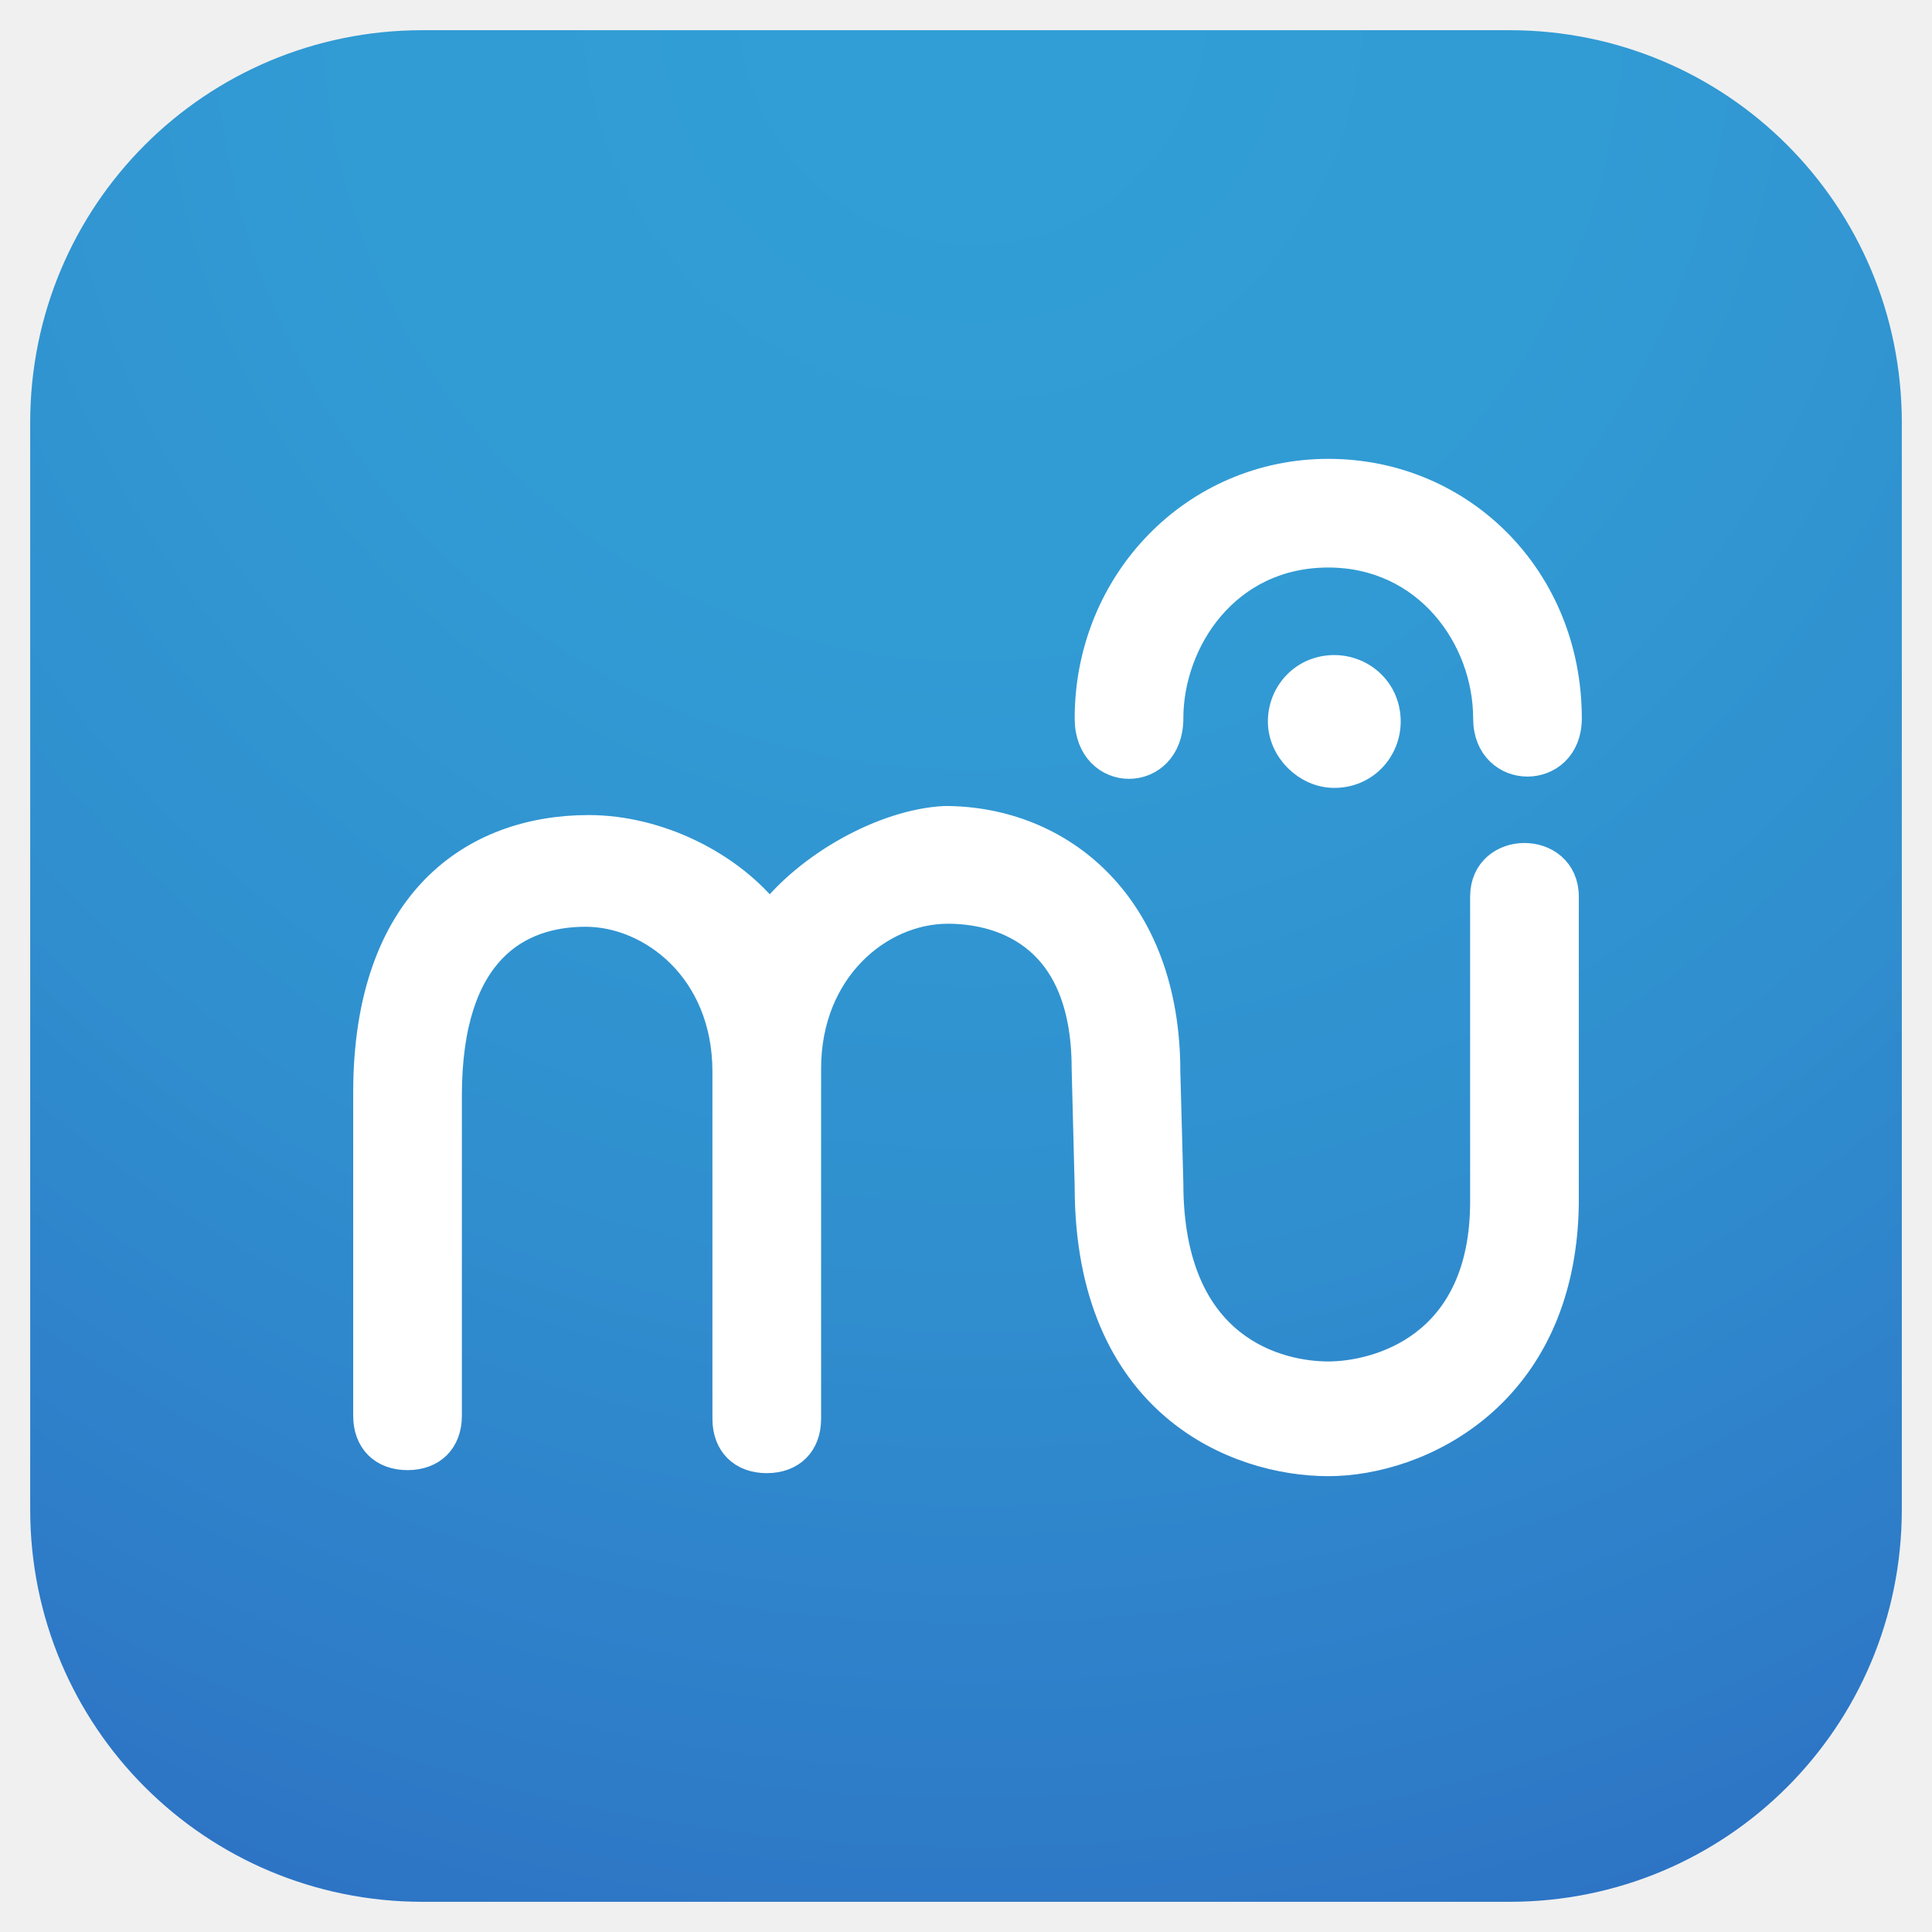
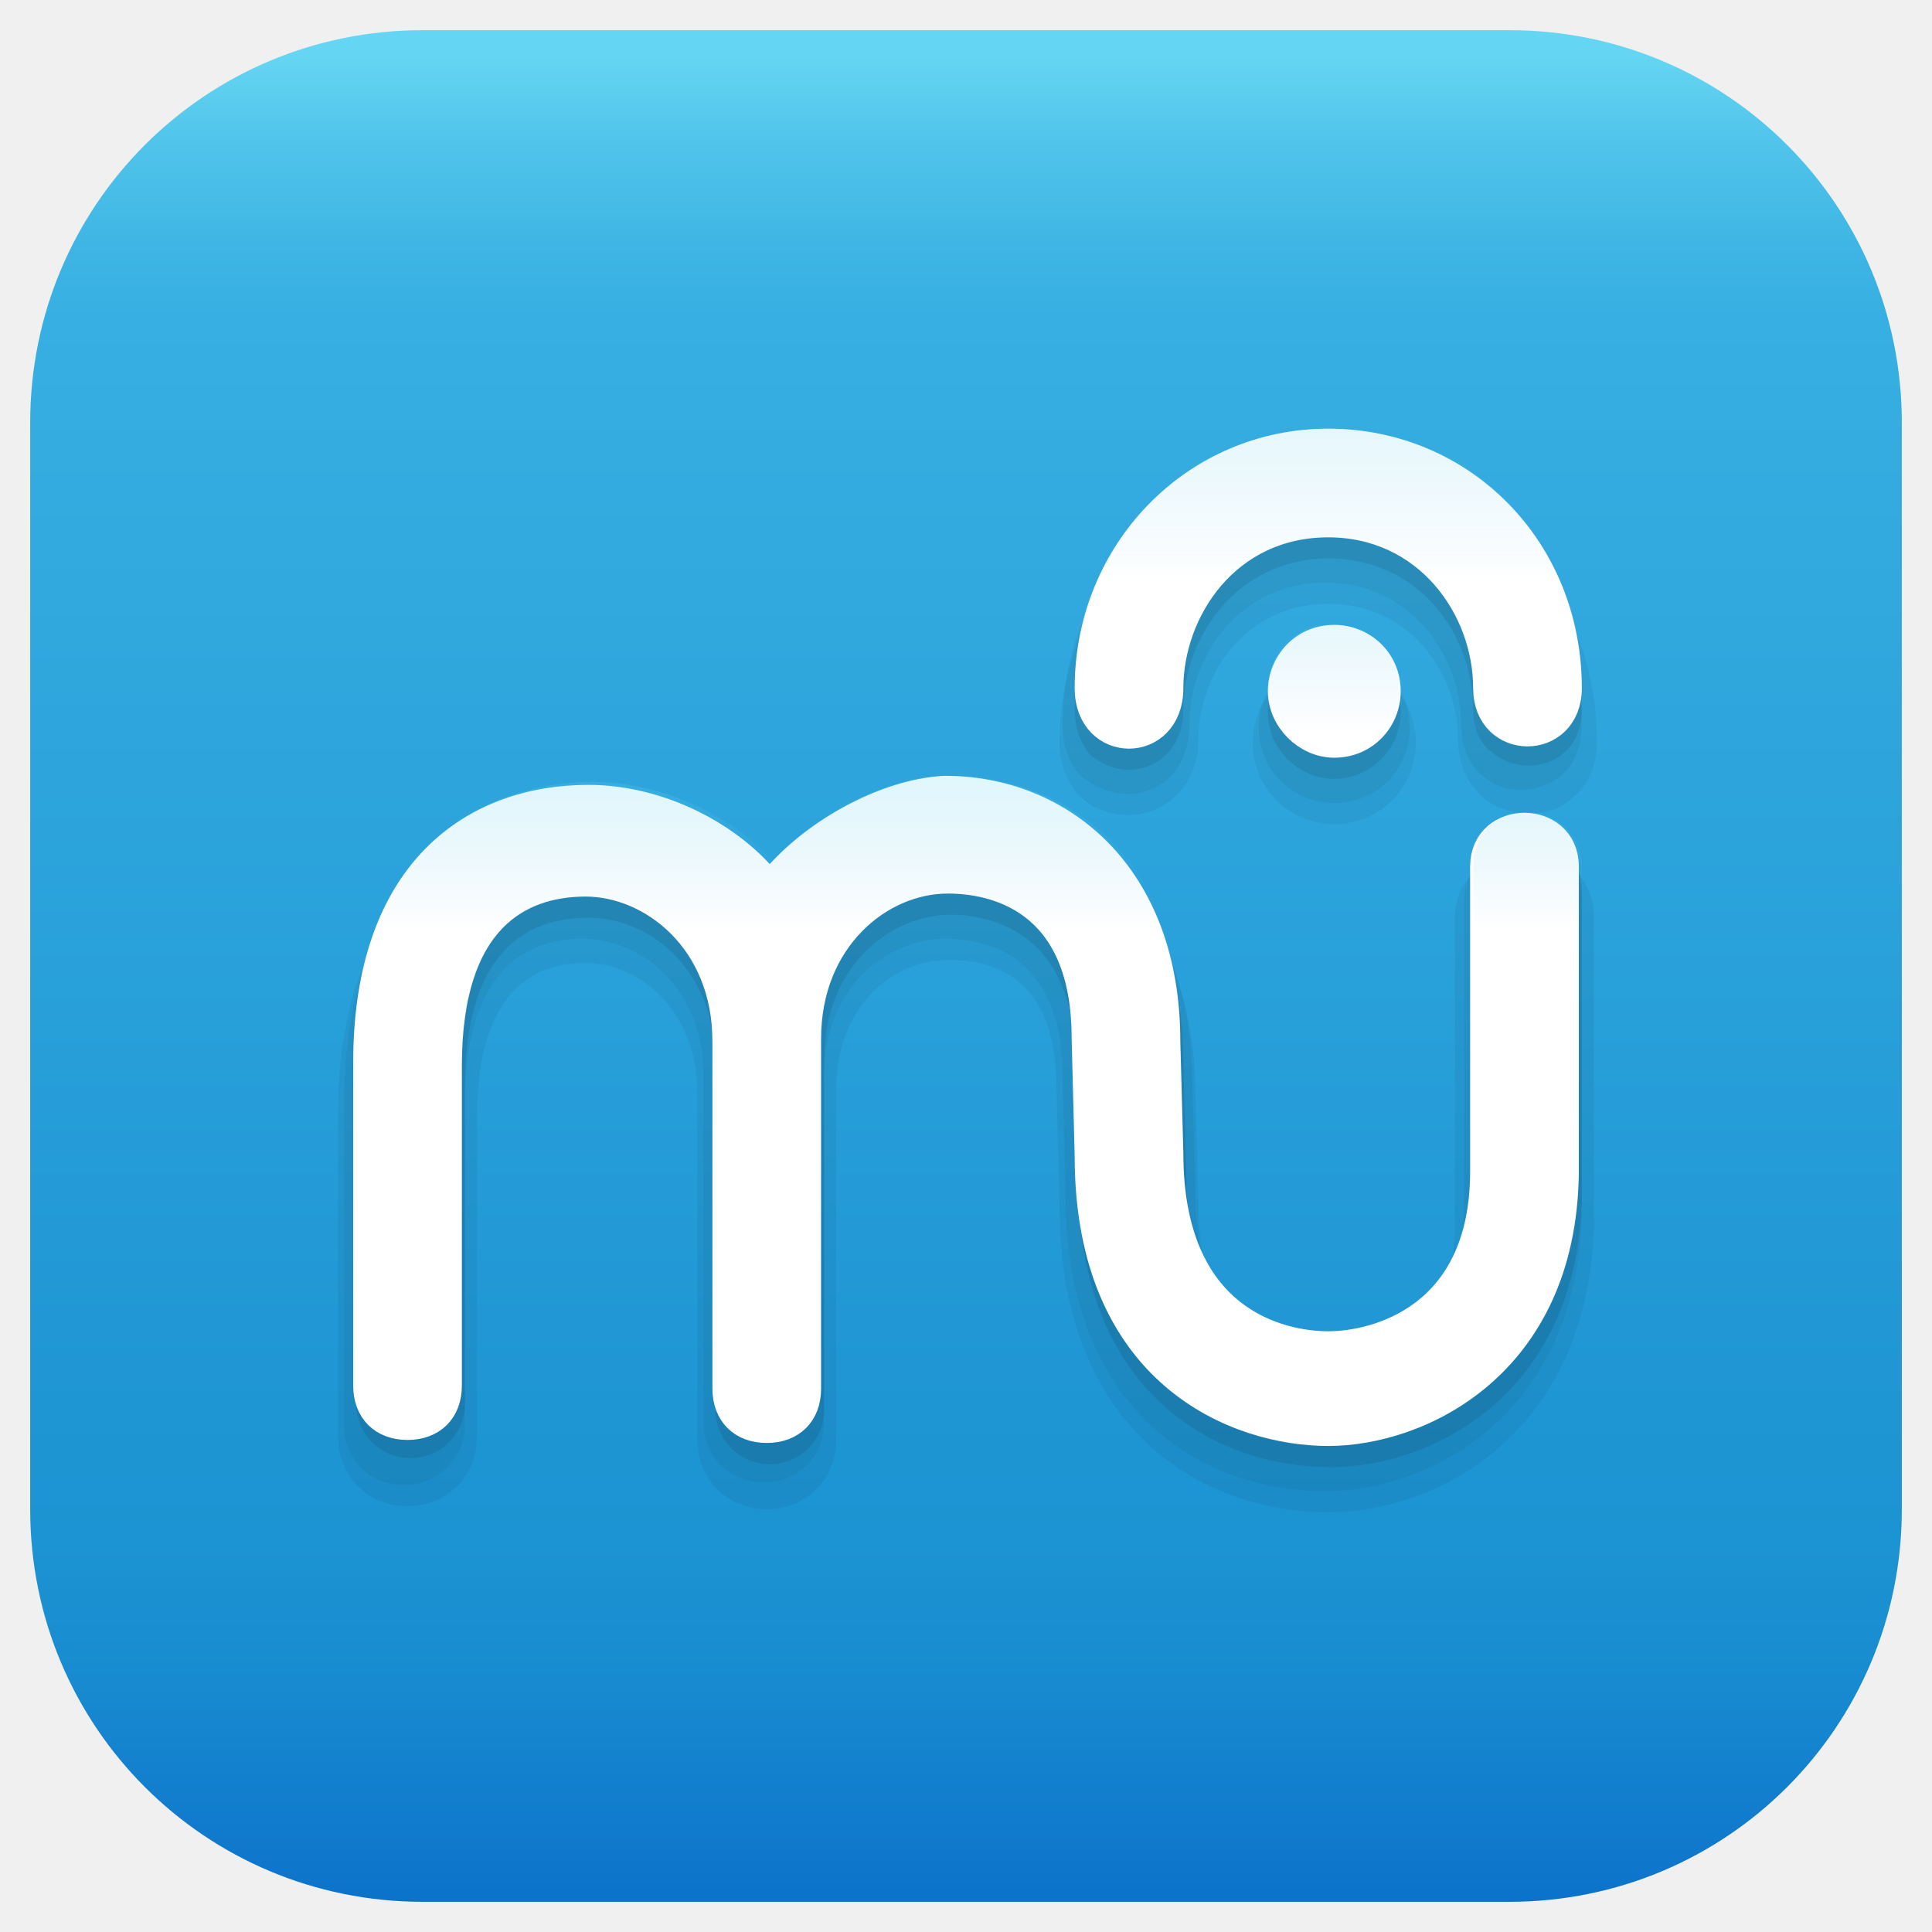
<svg xmlns="http://www.w3.org/2000/svg" version="1.1" x="0px" y="0px" viewBox="0 0 64 64" style="enable-background:new 0 0 64 64;" xml:space="preserve">
  <style type="text/css">
	.st0{fill:url(#SVGID_1_);}
- 	.st1{fill:#FFFFFF;stroke:#FFFFFF;stroke-miterlimit:10;}
+ 	.st1{opacity:0.5;}
+ 	.st2{opacity:0.1;}
+ 	.st3{opacity:0.2;}
+ 	.st4{fill:#FFFFFF;stroke:#FFFFFF;stroke-miterlimit:10;}
+ 	.st5{fill:url(#SVGID_2_);}
+ 	.st6{fill:url(#SVGID_3_);}
+ 	.st7{fill:url(#SVGID_4_);}
</style>
  <g id="Background">
-     <radialGradient id="SVGID_1_" cx="32.226" cy="0.355" r="74.066" gradientUnits="userSpaceOnUse">
-       <stop offset="0" style="stop-color:#319FD5" />
-       <stop offset="0.279" style="stop-color:#319BD4" />
-       <stop offset="0.545" style="stop-color:#3090CF" />
-       <stop offset="0.806" style="stop-color:#2E7CC8" />
-       <stop offset="1" style="stop-color:#2C69C0" />
-     </radialGradient>
+     <linearGradient id="SVGID_1_" gradientUnits="userSpaceOnUse" x1="32" y1="0.226" x2="32" y2="63.752">
+       <stop offset="2.640510e-02" style="stop-color:#64D5F2" />
+       <stop offset="6.804769e-02" style="stop-color:#51C5EB" />
+       <stop offset="0.124" style="stop-color:#3EB5E4" />
+       <stop offset="0.163" style="stop-color:#37AFE2" />
+       <stop offset="0.802" style="stop-color:#1C93D2" />
+       <stop offset="0.867" style="stop-color:#188CD0" />
+       <stop offset="0.963" style="stop-color:#0F78CC" />
+       <stop offset="1" style="stop-color:#0A6FCA" />
+     </linearGradient>
    <path class="st0" d="M50,63H14C6.8,63,1,57.2,1,50V14C1,6.8,6.8,1,14,1h36c7.2,0,13,5.8,13,13v36C63,57.2,57.2,63,50,63z" />
+   </g>
+   <g id="Shadow">
+     <g class="st1">
+       <g class="st2">
+         <path d="M50.5,28.2c-1.1,0-2.3,0.8-2.3,2.2v10.1c0,4.7-3.7,4.8-4.2,4.8c-1.3,0-4.3-0.5-4.3-5.4l-0.1-3.6c0-6.4-4.2-9.3-8.3-9.3     c-1.9,0-4.2,1-5.8,2.6c-1.6-1.5-3.8-2.4-6-2.4c-2,0-8.3,0.7-8.3,9.7v10.7c0,1.3,1,2.3,2.3,2.3s2.3-1,2.3-2.3V37     c0-2.3,0.6-5.1,3.6-5.1c1.8,0,3.7,1.6,3.7,4.3v11.5c0,1.3,1,2.3,2.3,2.3c1.3,0,2.3-1,2.3-2.3V36.1c0-2.8,1.9-4.3,3.7-4.3     c1.7,0,3.6,0.7,3.6,4.3l0.1,3.9c0,7.4,4.8,10.1,8.9,10.1c3.5,0,8.6-2.5,8.8-9.5V30.4C52.8,29,51.7,28.2,50.5,28.2z" />
+         <path d="M37.4,27c1.1,0,2.3-0.9,2.3-2.5c0-2.2,1.6-4.5,4.3-4.5c2.7,0,4.3,2.3,4.3,4.5c0,0.9,0.4,1.5,0.7,1.8     c0.6,0.6,1.6,0.8,2.5,0.5c0.9-0.4,1.4-1.2,1.4-2.2c0-5.2-3.8-9.1-8.9-9.1c-5,0-8.9,4-8.9,9.1c0,0.9,0.4,1.5,0.7,1.8     C36.2,26.8,36.8,27,37.4,27z" />
+         <path d="M41.5,24.6c0,1.5,1.2,2.7,2.7,2.7c1.5,0,2.7-1.2,2.7-2.7c0-1.5-1.2-2.7-2.7-2.7C42.7,21.9,41.5,23.1,41.5,24.6z" />
+       </g>
+       <g class="st2">
+         <path d="M48.5,29.9v10.1c0,4.9-4,5.1-4.4,5.1c-1.4,0-4.5-0.5-4.5-5.6l-0.1-3.6c0-6.3-4.1-9.1-8.1-9.1c-1.9,0-4.3,1.1-5.8,2.7     C24,28,21.7,27,19.5,27c-1.9,0-8.1,0.7-8.1,9.5v10.7c0,1.2,0.9,2,2,2s2-0.9,2-2V36.5c0-2.5,0.7-5.4,3.9-5.4c2,0,4,1.7,4,4.5v11.5     c0,1.2,0.9,2,2,2c1.2,0,2-0.9,2-2V35.6c0-2.9,2.1-4.5,4-4.5c1.5,0,3.9,0.6,3.9,4.6l0.1,3.9c0,7.2,4.6,9.8,8.6,9.8     c3.4,0,8.4-2.5,8.5-9.3V29.9C52.6,27.3,48.5,27.3,48.5,29.9z" />
+         <path d="M37.4,26.3c1,0,2-0.8,2-2.3c0-2.3,1.7-4.7,4.5-4.7c2.8,0,4.5,2.4,4.5,4.7c0,0.8,0.3,1.3,0.6,1.6c0.6,0.6,1.4,0.7,2.2,0.4     c0.8-0.3,1.2-1.1,1.2-2c0-5-3.7-8.8-8.6-8.8c-4.8,0-8.6,3.9-8.6,8.8c0,0.8,0.3,1.4,0.6,1.7C36.3,26.1,36.8,26.3,37.4,26.3z" />
+         <path d="M41.7,24.1c0,1.4,1.1,2.5,2.5,2.5s2.5-1.1,2.5-2.5c0-1.4-1.1-2.5-2.5-2.5S41.7,22.7,41.7,24.1z" />
+       </g>
+       <g class="st3">
+         <path d="M48.8,29.4v10.1c0,5.2-4.2,5.3-4.7,5.3c-1.4,0-4.8-0.6-4.8-5.9l-0.1-3.7c0-6.1-3.9-8.8-7.8-8.8c-1.9,0-4.3,1.2-5.8,2.8     c-1.5-1.6-3.8-2.6-6-2.6c-1.8,0-7.8,0.7-7.8,9.2v10.7c0,1,0.8,1.8,1.8,1.8c1,0,1.8-0.8,1.8-1.8V36c0-3.7,1.4-5.6,4.1-5.6     c2.1,0,4.2,1.8,4.2,4.8v11.5c0,1,0.8,1.8,1.8,1.8s1.8-0.8,1.8-1.8V35.1c0-3.1,2.2-4.8,4.2-4.8c1.2,0,4.1,0.5,4.1,4.8l0.1,3.9     c0,7.1,4.5,9.6,8.4,9.6c3.3,0,8.2-2.4,8.3-9V29.4C52.3,27.1,48.8,27.1,48.8,29.4z" />
+         <path d="M37.4,25.5c0.9,0,1.8-0.7,1.8-2c0-2.4,1.8-5,4.8-5c3,0,4.8,2.5,4.8,5c0,0.7,0.3,1.2,0.6,1.4c1,0.9,3,0.5,3-1.4     c0-4.9-3.6-8.6-8.4-8.6c-4.7,0-8.4,3.8-8.4,8.6c0,0.8,0.3,1.2,0.5,1.5C36.5,25.3,36.9,25.5,37.4,25.5z" />
+         <path d="M42,23.6c0,1.2,1,2.2,2.2,2.2c1.2,0,2.2-1,2.2-2.2c0-1.2-1-2.2-2.2-2.2C42.9,21.4,42,22.4,42,23.6z" />
+       </g>
+     </g>
  </g>
  <g id="Icon">
    <g>
-       <path class="st1" d="M25.5,30.4c-1.3-1.7-3.7-2.9-6-2.9c-3.8,0-7.3,2.4-7.3,8.7v10.7c0,0.8,0.5,1.3,1.3,1.3s1.3-0.5,1.3-1.3V36.3    c0-4.9,2.4-6.1,4.6-6.1s4.7,1.9,4.7,5.3v11.5c0,0.8,0.5,1.3,1.3,1.3l0,0l0,0c0.8,0,1.3-0.5,1.3-1.3V35.4c0-3.3,2.4-5.3,4.7-5.3    c1.5,0,4.6,0.6,4.6,5.3l0.1,3.9c0,7.2,4.9,9.1,7.9,9.1s7.7-2.2,7.8-8.5V29.7c0-1.7-2.6-1.7-2.6,0v10.1c0,4.9-3.6,5.8-5.2,5.8    s-5.3-0.8-5.3-6.4l-0.1-3.7c0-5.5-3.5-8.3-7.3-8.3C29.3,27.3,26.8,28.7,25.5,30.4z" />
-       <path class="st1" d="M38.7,23.8c0-2.6,1.9-5.5,5.3-5.5c3.3,0,5.3,2.8,5.3,5.5c0,1.9,2.6,1.9,2.6,0c0-4.6-3.5-8.1-7.9-8.1    s-7.9,3.6-7.9,8.1C36.1,25.8,38.7,25.8,38.7,23.8z" />
-       <path class="st1" d="M45.9,23.9c0-1-0.8-1.7-1.7-1.7c-1,0-1.7,0.8-1.7,1.7s0.8,1.7,1.7,1.7C45.2,25.6,45.9,24.8,45.9,23.9z" />
+       <path class="st4" d="M25.5,29.4c-1.3-1.7-3.7-2.9-6-2.9c-3.8,0-7.3,2.4-7.3,8.7v10.7c0,0.8,0.5,1.3,1.3,1.3s1.3-0.5,1.3-1.3V35.3    c0-4.9,2.4-6.1,4.6-6.1s4.7,1.9,4.7,5.3v11.5c0,0.8,0.5,1.3,1.3,1.3l0,0l0,0c0.8,0,1.3-0.5,1.3-1.3V34.4c0-3.3,2.4-5.3,4.7-5.3    c1.5,0,4.6,0.6,4.6,5.3l0.1,3.9c0,7.2,4.9,9.1,7.9,9.1s7.7-2.2,7.8-8.5V28.7c0-1.7-2.6-1.7-2.6,0v10.1c0,4.9-3.6,5.8-5.2,5.8    s-5.3-0.8-5.3-6.4l-0.1-3.7c0-5.5-3.5-8.3-7.3-8.3C29.3,26.3,26.8,27.7,25.5,29.4z" />
+       <path class="st4" d="M38.7,22.8c0-2.6,1.9-5.5,5.3-5.5c3.3,0,5.3,2.8,5.3,5.5c0,1.9,2.6,1.9,2.6,0c0-4.6-3.5-8.1-7.9-8.1    s-7.9,3.6-7.9,8.1C36.1,24.8,38.7,24.8,38.7,22.8z" />
+       <path class="st4" d="M45.9,22.9c0-1-0.8-1.7-1.7-1.7c-1,0-1.7,0.8-1.7,1.7s0.8,1.7,1.7,1.7C45.2,24.6,45.9,23.8,45.9,22.9z" />
    </g>
  </g>
+   <g id="Glow">
+     <linearGradient id="SVGID_2_" gradientUnits="userSpaceOnUse" x1="32" y1="26.064" x2="32" y2="30.81">
+       <stop offset="0" style="stop-color:#64D5F2;stop-opacity:0.2" />
+       <stop offset="1" style="stop-color:#34ACE0;stop-opacity:0" />
+     </linearGradient>
+     <path class="st5" d="M48.8,28.7v10.1c0,5.2-4.2,5.3-4.7,5.3c-1.4,0-4.8-0.6-4.8-5.9l-0.1-3.7c0-6.1-3.9-8.8-7.8-8.8   c-1.9,0-4.3,1.2-5.8,2.8c-1.5-1.6-3.8-2.6-6-2.6c-1.8,0-7.8,0.7-7.8,9.2v10.7c0,1,0.8,1.8,1.8,1.8s1.8-0.8,1.8-1.8V35.3   c0-3.7,1.4-5.6,4.1-5.6c2.1,0,4.2,1.8,4.2,4.8v11.5c0,1,0.8,1.8,1.8,1.8c1,0,1.8-0.8,1.8-1.8V34.4c0-3.1,2.2-4.8,4.2-4.8   c1.2,0,4.1,0.5,4.1,4.8l0.1,3.9c0,7.1,4.5,9.6,8.4,9.6c3.3,0,8.2-2.4,8.3-9V28.7C52.3,26.3,48.8,26.3,48.8,28.7z" />
+     <linearGradient id="SVGID_3_" gradientUnits="userSpaceOnUse" x1="43.968" y1="12.516" x2="43.968" y2="19.388">
+       <stop offset="0" style="stop-color:#64D5F2;stop-opacity:0.2" />
+       <stop offset="1" style="stop-color:#34ACE0;stop-opacity:0" />
+     </linearGradient>
+     <path class="st6" d="M37.4,24.8c0.9,0,1.8-0.7,1.8-2c0-2.4,1.8-5,4.8-5c3,0,4.8,2.5,4.8,5c0,0.7,0.3,1.2,0.6,1.4c1,0.9,3,0.5,3-1.4   c0-4.9-3.6-8.6-8.4-8.6c-4.7,0-8.4,3.8-8.4,8.6c0,0.8,0.3,1.2,0.5,1.5C36.5,24.6,36.9,24.8,37.4,24.8z" />
+     <linearGradient id="SVGID_4_" gradientUnits="userSpaceOnUse" x1="44.183" y1="19.387" x2="44.183" y2="24.273">
+       <stop offset="0" style="stop-color:#64D5F2;stop-opacity:0.2" />
+       <stop offset="1" style="stop-color:#34ACE0;stop-opacity:0" />
+     </linearGradient>
+     <path class="st7" d="M42,22.9c0,1.2,1,2.2,2.2,2.2c1.2,0,2.2-1,2.2-2.2s-1-2.2-2.2-2.2C42.9,20.6,42,21.6,42,22.9z" />
+   </g>
</svg>
